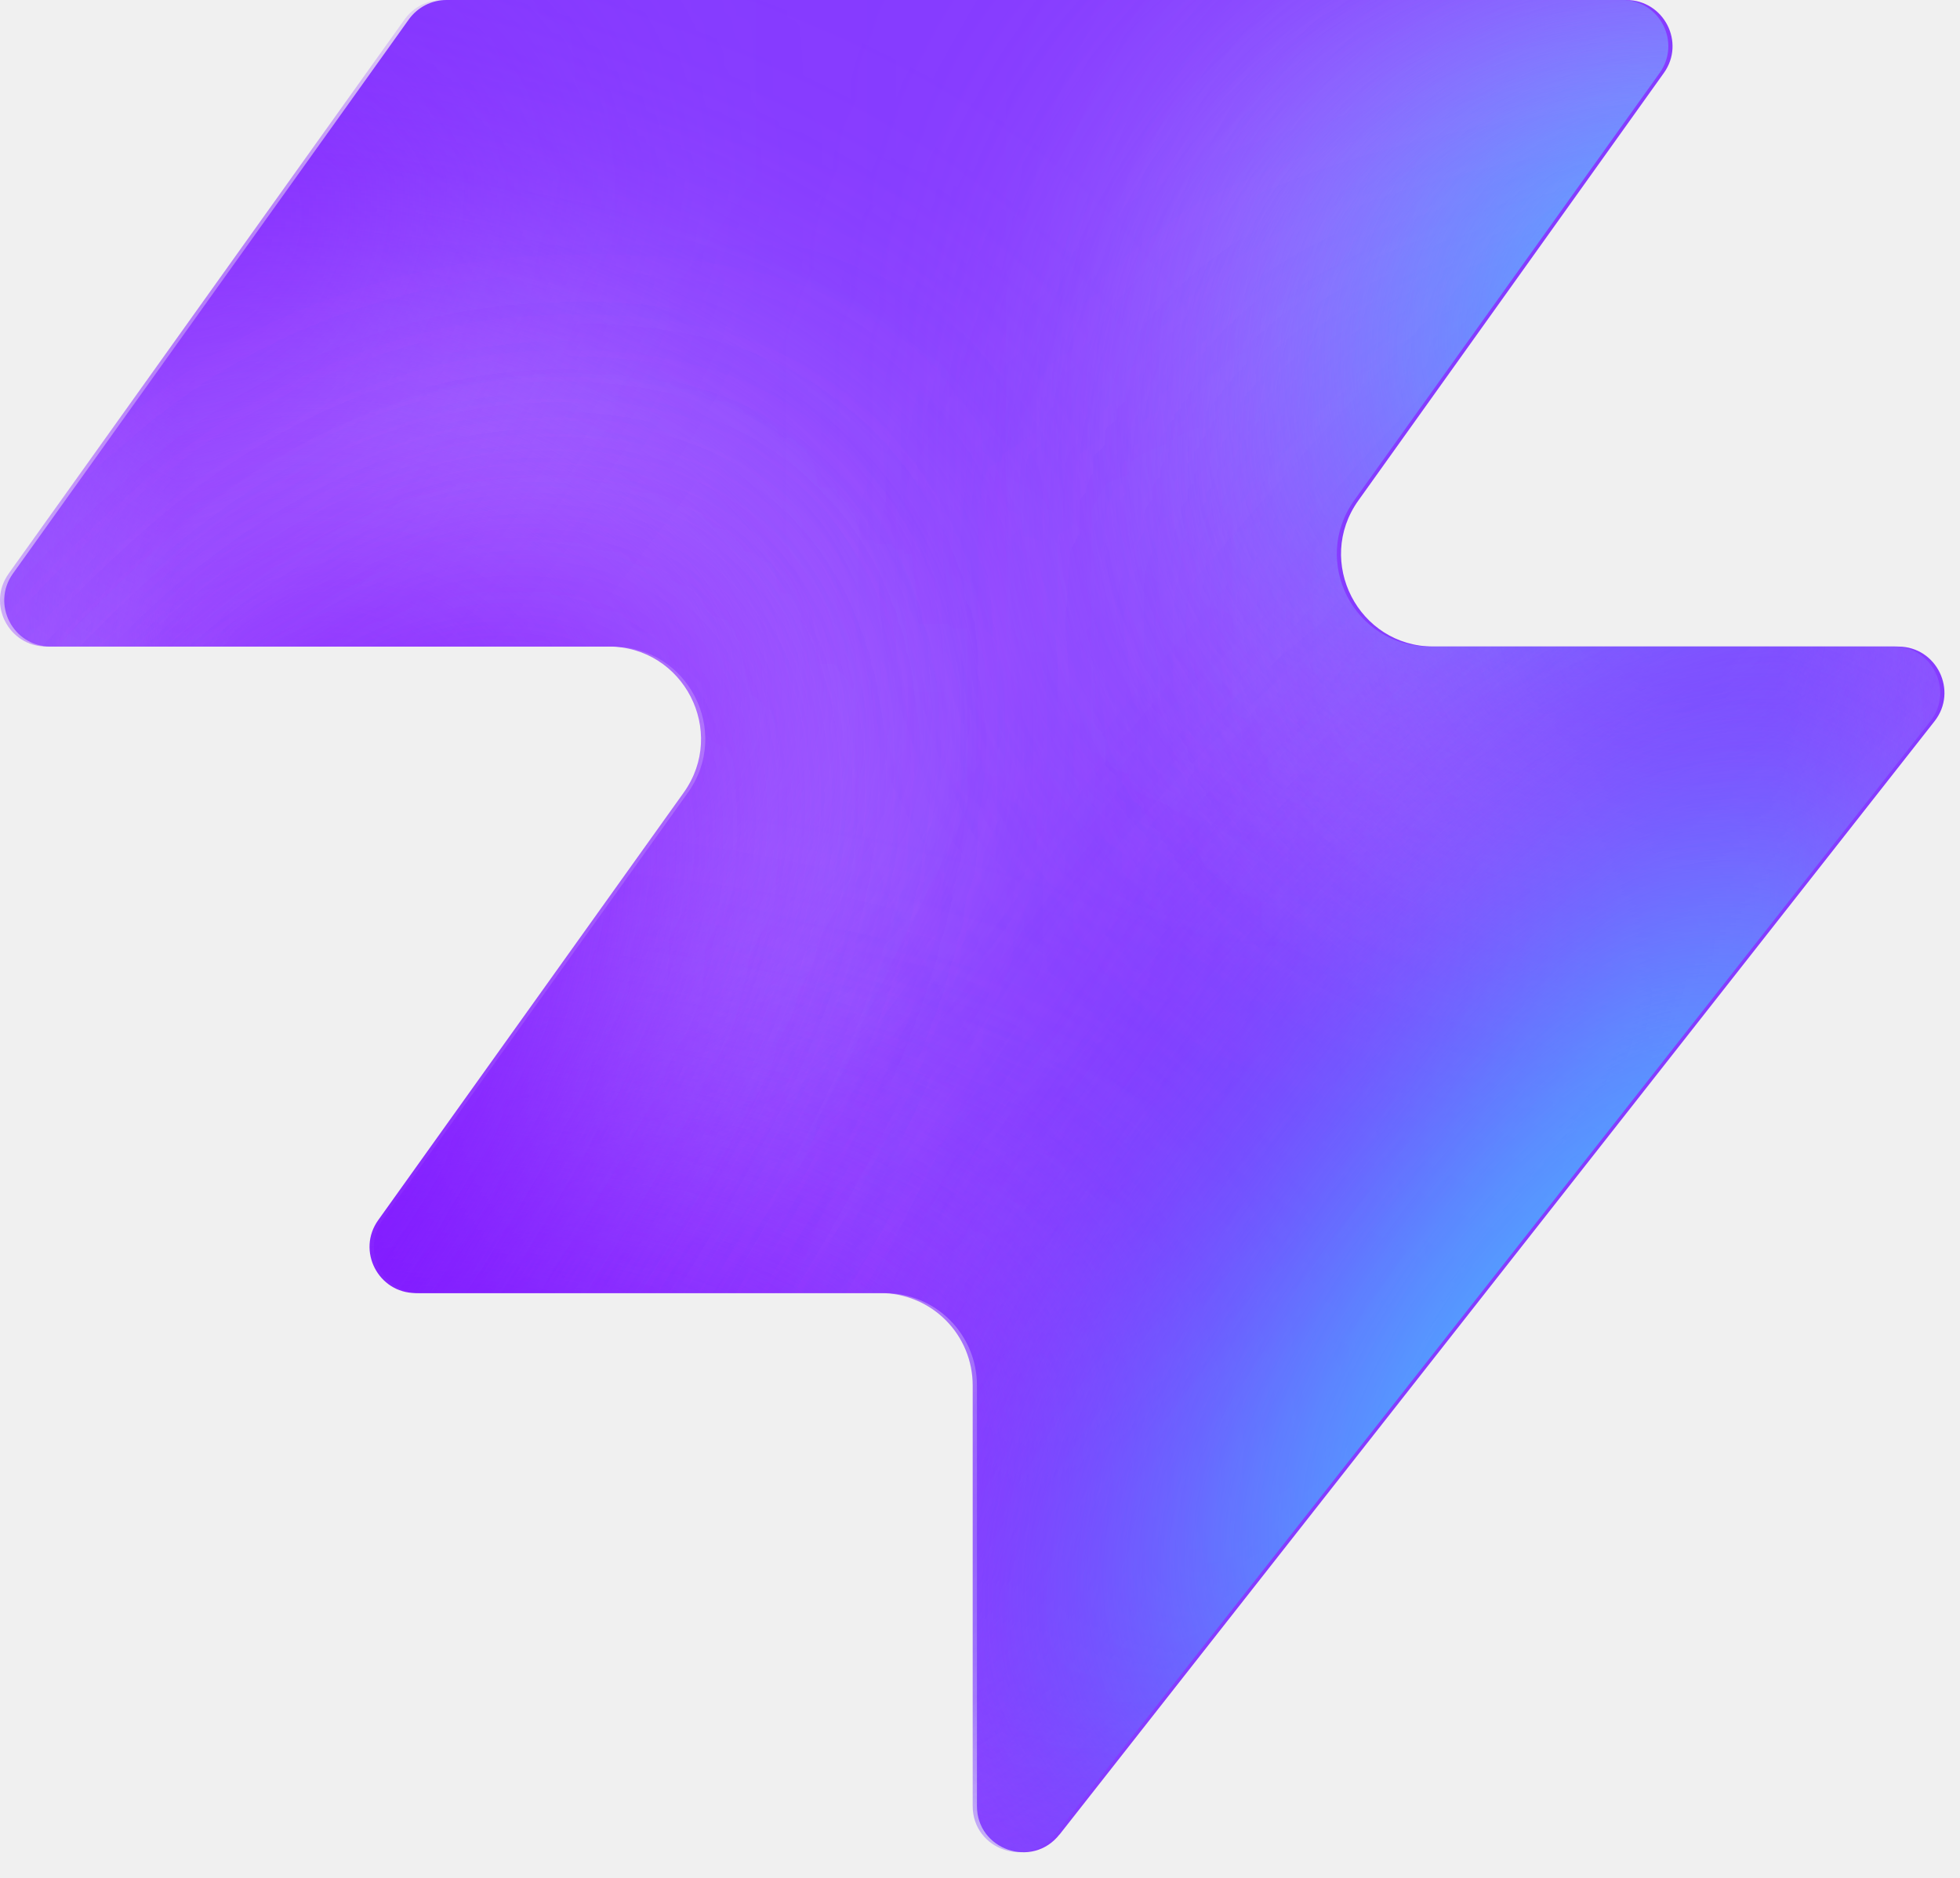
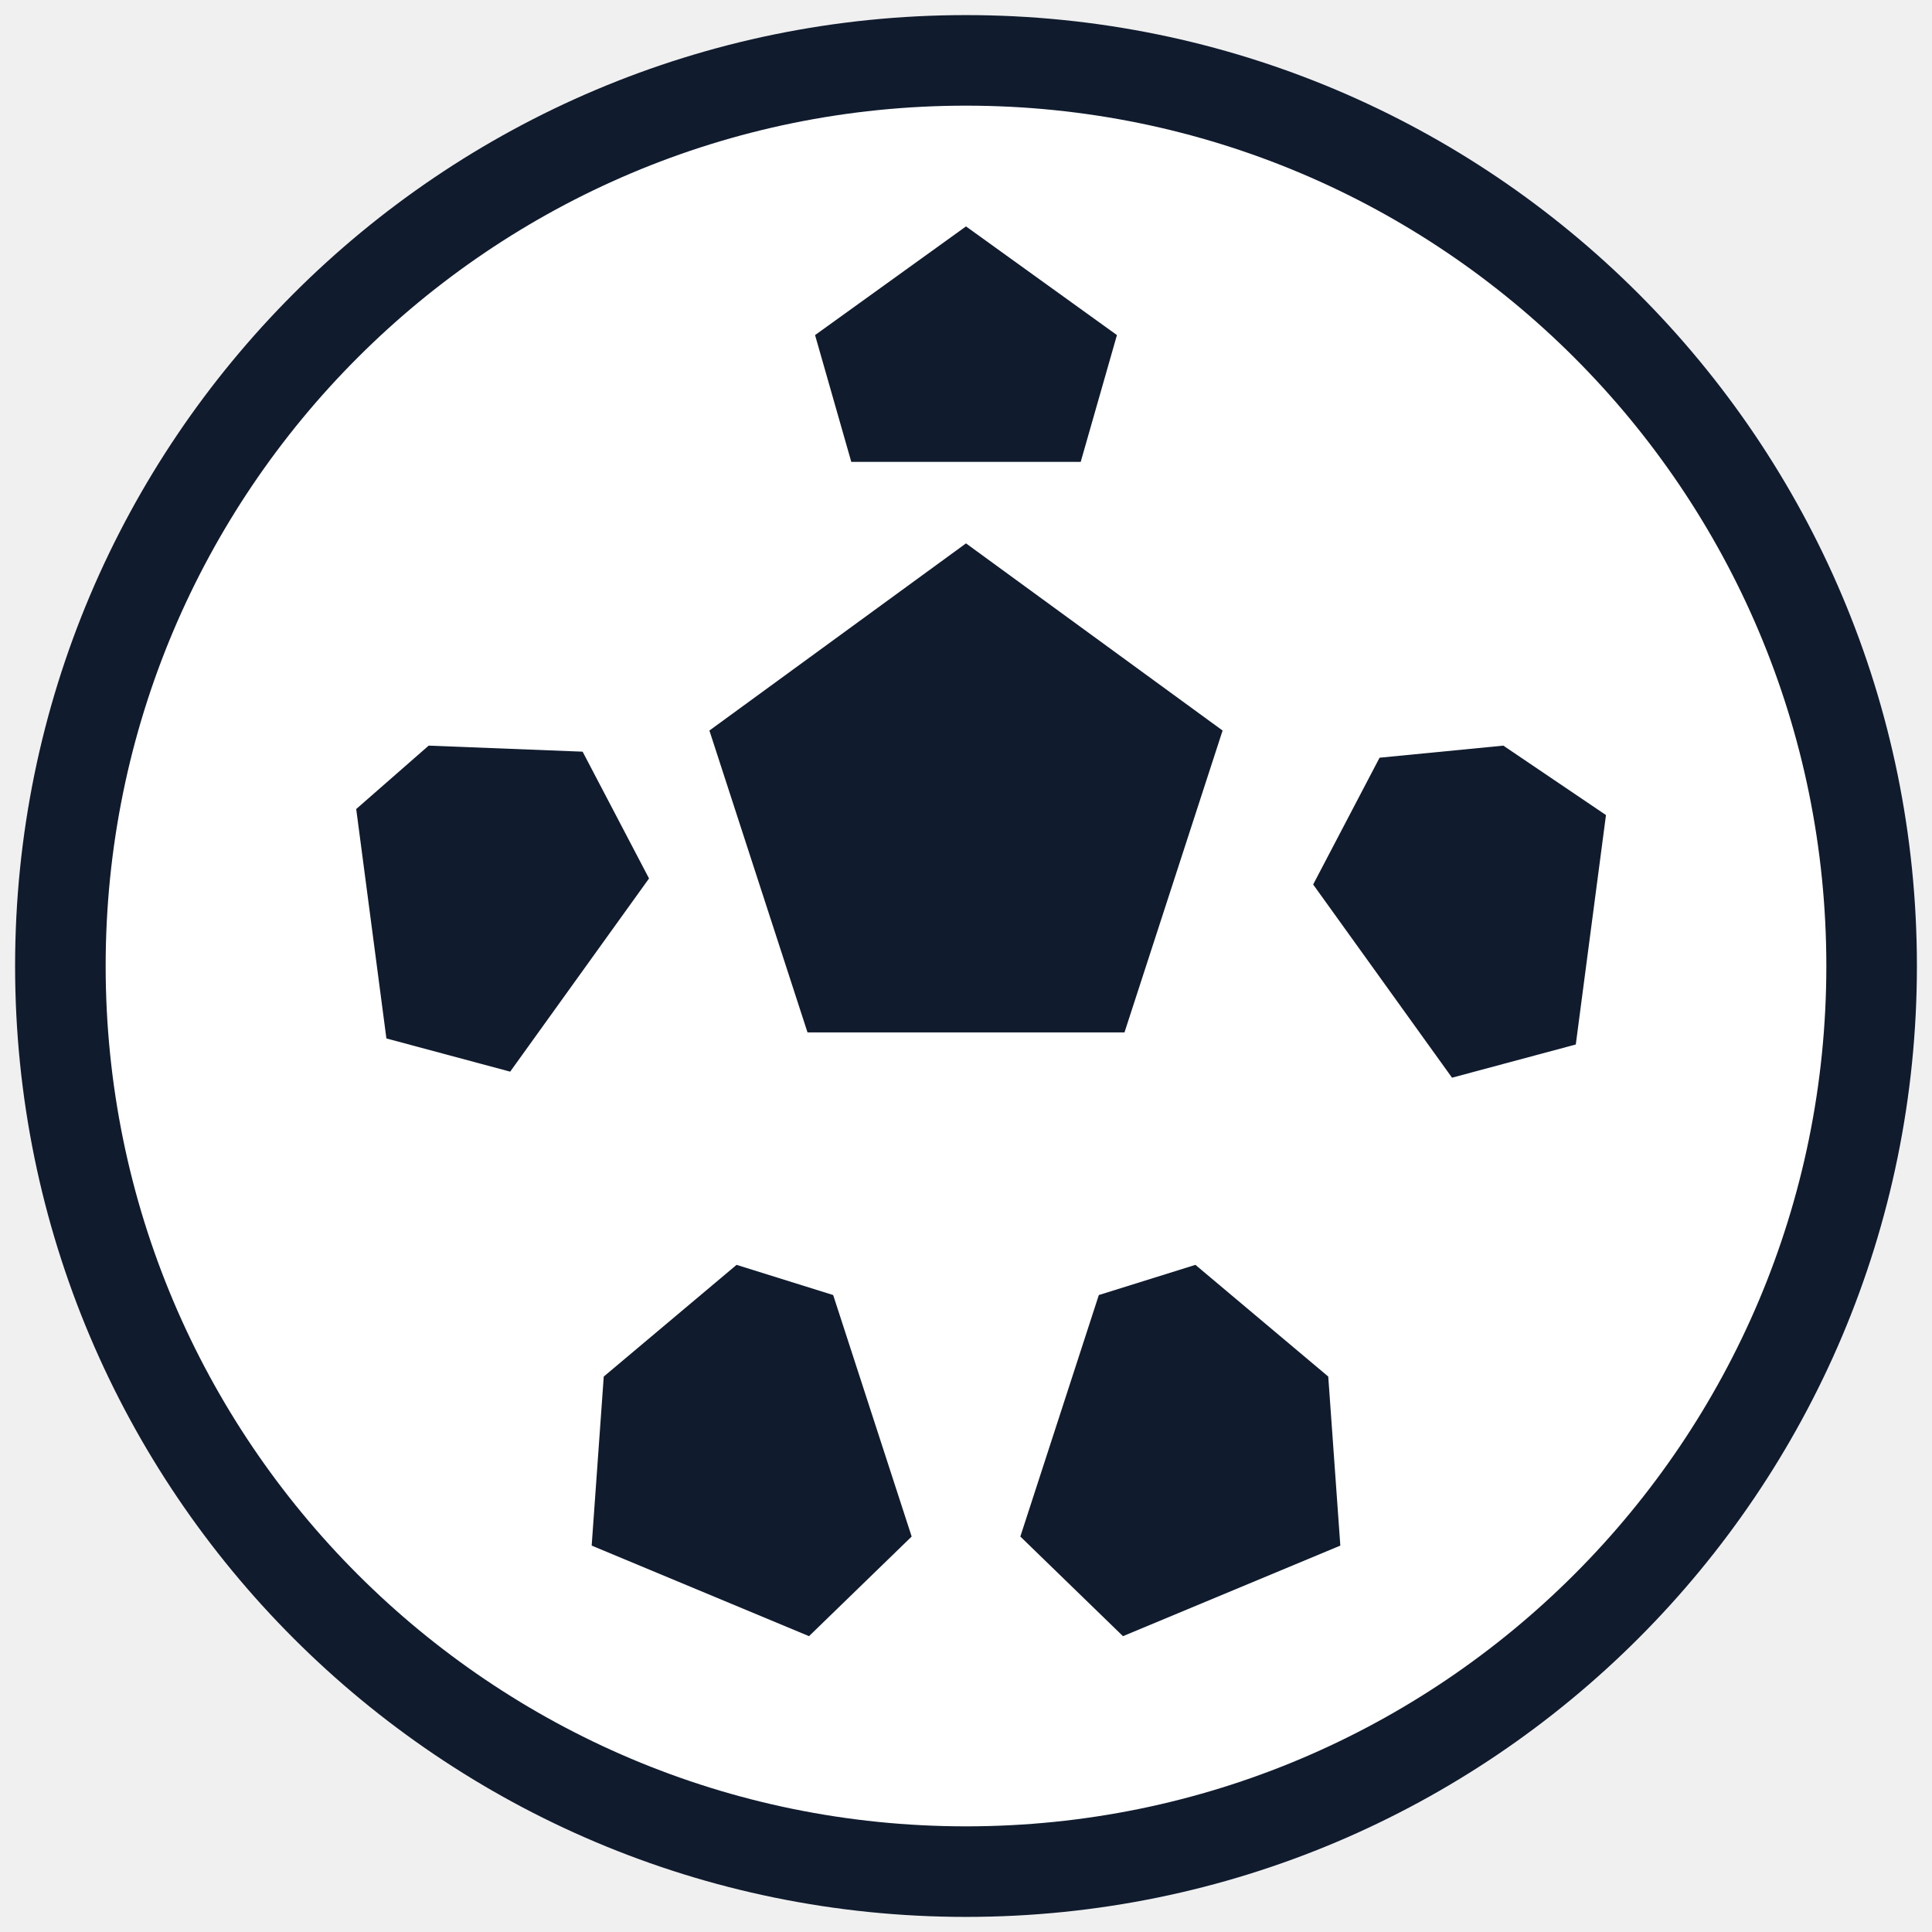
- <svg xmlns="http://www.w3.org/2000/svg" width="48" height="46" fill="none" viewBox="0 0 48 46">
-   <path fill="#863bff" d="M25.946 44.938c-.664.845-2.021.375-2.021-.698V33.937a2.26 2.26 0 0 0-2.262-2.262H10.287c-.92 0-1.456-1.04-.92-1.788l7.48-10.471c1.07-1.497 0-3.578-1.842-3.578H1.237c-.92 0-1.456-1.04-.92-1.788L10.013.474c.214-.297.556-.474.92-.474h28.894c.92 0 1.456 1.04.92 1.788l-7.48 10.471c-1.07 1.498 0 3.579 1.842 3.579h11.377c.943 0 1.473 1.088.89 1.83L25.947 44.94z" style="fill:#863bff;fill:color(display-p3 .525 .23 1);fill-opacity:1" />
-   <mask id="a" width="48" height="46" x="0" y="0" maskUnits="userSpaceOnUse" style="mask-type:alpha">
-     <path fill="#000" d="M25.842 44.938c-.664.844-2.021.375-2.021-.698V33.937a2.26 2.26 0 0 0-2.262-2.262H10.183c-.92 0-1.456-1.04-.92-1.788l7.48-10.471c1.07-1.498 0-3.579-1.842-3.579H1.133c-.92 0-1.456-1.04-.92-1.787L9.91.473c.214-.297.556-.474.92-.474h28.894c.92 0 1.456 1.04.92 1.788l-7.48 10.471c-1.07 1.498 0 3.578 1.842 3.578h11.377c.943 0 1.473 1.088.89 1.832L25.843 44.94z" style="fill:#000;fill-opacity:1" />
-   </mask>
-   <g mask="url(#a)">
-     <g filter="url(#b)">
-       <ellipse cx="5.508" cy="14.704" fill="#ede6ff" rx="5.508" ry="14.704" style="fill:#ede6ff;fill:color(display-p3 .927 .903 1);fill-opacity:1" transform="matrix(.00324 1 1 -.00324 -4.47 31.516)" />
-     </g>
-     <g filter="url(#c)">
-       <ellipse cx="10.399" cy="29.851" fill="#ede6ff" rx="10.399" ry="29.851" style="fill:#ede6ff;fill:color(display-p3 .927 .903 1);fill-opacity:1" transform="matrix(.00324 1 1 -.00324 -39.328 7.883)" />
-     </g>
-     <g filter="url(#d)">
-       <ellipse cx="5.508" cy="30.487" fill="#7e14ff" rx="5.508" ry="30.487" style="fill:#7e14ff;fill:color(display-p3 .492 .077 1);fill-opacity:1" transform="rotate(89.814 -25.913 -14.639)scale(1 -1)" />
-     </g>
-     <g filter="url(#e)">
-       <ellipse cx="5.508" cy="30.599" fill="#7e14ff" rx="5.508" ry="30.599" style="fill:#7e14ff;fill:color(display-p3 .492 .077 1);fill-opacity:1" transform="rotate(89.814 -32.644 -3.334)scale(1 -1)" />
-     </g>
-     <g filter="url(#f)">
-       <ellipse cx="5.508" cy="30.599" fill="#7e14ff" rx="5.508" ry="30.599" style="fill:#7e14ff;fill:color(display-p3 .492 .077 1);fill-opacity:1" transform="matrix(.00324 1 1 -.00324 -34.34 30.47)" />
-     </g>
-     <g filter="url(#g)">
-       <ellipse cx="14.072" cy="22.078" fill="#ede6ff" rx="14.072" ry="22.078" style="fill:#ede6ff;fill:color(display-p3 .927 .903 1);fill-opacity:1" transform="rotate(93.35 24.506 48.493)scale(-1 1)" />
-     </g>
-     <g filter="url(#h)">
-       <ellipse cx="3.47" cy="21.501" fill="#7e14ff" rx="3.47" ry="21.501" style="fill:#7e14ff;fill:color(display-p3 .492 .077 1);fill-opacity:1" transform="rotate(89.009 28.708 47.59)scale(-1 1)" />
-     </g>
-     <g filter="url(#i)">
-       <ellipse cx="3.47" cy="21.501" fill="#7e14ff" rx="3.47" ry="21.501" style="fill:#7e14ff;fill:color(display-p3 .492 .077 1);fill-opacity:1" transform="rotate(89.009 28.708 47.59)scale(-1 1)" />
-     </g>
-     <g filter="url(#j)">
-       <ellipse cx=".387" cy="8.972" fill="#7e14ff" rx="4.407" ry="29.108" style="fill:#7e14ff;fill:color(display-p3 .492 .077 1);fill-opacity:1" transform="rotate(39.51 .387 8.972)" />
-     </g>
-     <g filter="url(#k)">
-       <ellipse cx="47.523" cy="-6.092" fill="#7e14ff" rx="4.407" ry="29.108" style="fill:#7e14ff;fill:color(display-p3 .492 .077 1);fill-opacity:1" transform="rotate(37.892 47.523 -6.092)" />
-     </g>
-     <g filter="url(#l)">
-       <ellipse cx="41.412" cy="6.333" fill="#47bfff" rx="5.971" ry="9.665" style="fill:#47bfff;fill:color(display-p3 .28 .748 1);fill-opacity:1" transform="rotate(37.892 41.412 6.333)" />
-     </g>
-     <g filter="url(#m)">
-       <ellipse cx="-1.879" cy="38.332" fill="#7e14ff" rx="4.407" ry="29.108" style="fill:#7e14ff;fill:color(display-p3 .492 .077 1);fill-opacity:1" transform="rotate(37.892 -1.88 38.332)" />
-     </g>
-     <g filter="url(#n)">
-       <ellipse cx="-1.879" cy="38.332" fill="#7e14ff" rx="4.407" ry="29.108" style="fill:#7e14ff;fill:color(display-p3 .492 .077 1);fill-opacity:1" transform="rotate(37.892 -1.88 38.332)" />
-     </g>
-     <g filter="url(#o)">
-       <ellipse cx="35.651" cy="29.907" fill="#7e14ff" rx="4.407" ry="29.108" style="fill:#7e14ff;fill:color(display-p3 .492 .077 1);fill-opacity:1" transform="rotate(37.892 35.651 29.907)" />
-     </g>
-     <g filter="url(#p)">
-       <ellipse cx="38.418" cy="32.4" fill="#47bfff" rx="5.971" ry="15.297" style="fill:#47bfff;fill:color(display-p3 .28 .748 1);fill-opacity:1" transform="rotate(37.892 38.418 32.4)" />
-     </g>
+ <svg xmlns="http://www.w3.org/2000/svg" viewBox="0 0 64 64" width="64" height="64">
+   <circle cx="32" cy="32" r="30" fill="#ffffff" stroke="#101c2e" stroke-width="3" />
+   <g fill="#101c2e">
+     <path d="M32 18l8.5 6.2-3.25 10H26.75l-3.25-10z" />
+     <path d="M32 7.5l5 3.6-1.2 4.2h-7.6l-1.2-4.2z" />
+     <path d="M14.2 24.7l5.1.2 2.2 4.2-4.6 6.4-4.1-1.1-1-7.6z" />
+     <path d="M49.8 24.7l3.4 2.3-1 7.6-4.1 1.1-4.6-6.4 2.2-4.2z" />
+     <path d="M24.4 41.9l3.2 1 2.6 8-3.4 3.3-7.2-3 .4-5.6z" />
+     <path d="M39.6 41.9l4.4 3.7.4 5.6-7.2 3-3.4-3.3 2.6-8z" />
  </g>
-   <defs>
-     <filter id="b" width="60.045" height="41.654" x="-19.77" y="16.149" color-interpolation-filters="sRGB" filterUnits="userSpaceOnUse">
-       <feFlood flood-opacity="0" result="BackgroundImageFix" />
-       <feBlend in="SourceGraphic" in2="BackgroundImageFix" result="shape" />
-       <feGaussianBlur result="effect1_foregroundBlur_2002_17158" stdDeviation="7.659" />
-     </filter>
-     <filter id="c" width="90.34" height="51.437" x="-54.613" y="-7.533" color-interpolation-filters="sRGB" filterUnits="userSpaceOnUse">
-       <feFlood flood-opacity="0" result="BackgroundImageFix" />
-       <feBlend in="SourceGraphic" in2="BackgroundImageFix" result="shape" />
-       <feGaussianBlur result="effect1_foregroundBlur_2002_17158" stdDeviation="7.659" />
-     </filter>
-     <filter id="d" width="79.355" height="29.4" x="-49.64" y="2.03" color-interpolation-filters="sRGB" filterUnits="userSpaceOnUse">
-       <feFlood flood-opacity="0" result="BackgroundImageFix" />
-       <feBlend in="SourceGraphic" in2="BackgroundImageFix" result="shape" />
-       <feGaussianBlur result="effect1_foregroundBlur_2002_17158" stdDeviation="4.596" />
-     </filter>
-     <filter id="e" width="79.579" height="29.4" x="-45.045" y="20.029" color-interpolation-filters="sRGB" filterUnits="userSpaceOnUse">
-       <feFlood flood-opacity="0" result="BackgroundImageFix" />
-       <feBlend in="SourceGraphic" in2="BackgroundImageFix" result="shape" />
-       <feGaussianBlur result="effect1_foregroundBlur_2002_17158" stdDeviation="4.596" />
-     </filter>
-     <filter id="f" width="79.579" height="29.4" x="-43.513" y="21.178" color-interpolation-filters="sRGB" filterUnits="userSpaceOnUse">
-       <feFlood flood-opacity="0" result="BackgroundImageFix" />
-       <feBlend in="SourceGraphic" in2="BackgroundImageFix" result="shape" />
-       <feGaussianBlur result="effect1_foregroundBlur_2002_17158" stdDeviation="4.596" />
-     </filter>
-     <filter id="g" width="74.749" height="58.852" x="15.756" y="-17.901" color-interpolation-filters="sRGB" filterUnits="userSpaceOnUse">
-       <feFlood flood-opacity="0" result="BackgroundImageFix" />
-       <feBlend in="SourceGraphic" in2="BackgroundImageFix" result="shape" />
-       <feGaussianBlur result="effect1_foregroundBlur_2002_17158" stdDeviation="7.659" />
-     </filter>
-     <filter id="h" width="61.377" height="25.362" x="23.548" y="2.284" color-interpolation-filters="sRGB" filterUnits="userSpaceOnUse">
-       <feFlood flood-opacity="0" result="BackgroundImageFix" />
-       <feBlend in="SourceGraphic" in2="BackgroundImageFix" result="shape" />
-       <feGaussianBlur result="effect1_foregroundBlur_2002_17158" stdDeviation="4.596" />
-     </filter>
-     <filter id="i" width="61.377" height="25.362" x="23.548" y="2.284" color-interpolation-filters="sRGB" filterUnits="userSpaceOnUse">
-       <feFlood flood-opacity="0" result="BackgroundImageFix" />
-       <feBlend in="SourceGraphic" in2="BackgroundImageFix" result="shape" />
-       <feGaussianBlur result="effect1_foregroundBlur_2002_17158" stdDeviation="4.596" />
-     </filter>
-     <filter id="j" width="56.045" height="63.649" x="-27.636" y="-22.853" color-interpolation-filters="sRGB" filterUnits="userSpaceOnUse">
-       <feFlood flood-opacity="0" result="BackgroundImageFix" />
-       <feBlend in="SourceGraphic" in2="BackgroundImageFix" result="shape" />
-       <feGaussianBlur result="effect1_foregroundBlur_2002_17158" stdDeviation="4.596" />
-     </filter>
-     <filter id="k" width="54.814" height="64.646" x="20.116" y="-38.415" color-interpolation-filters="sRGB" filterUnits="userSpaceOnUse">
-       <feFlood flood-opacity="0" result="BackgroundImageFix" />
-       <feBlend in="SourceGraphic" in2="BackgroundImageFix" result="shape" />
-       <feGaussianBlur result="effect1_foregroundBlur_2002_17158" stdDeviation="4.596" />
-     </filter>
-     <filter id="l" width="33.541" height="35.313" x="24.641" y="-11.323" color-interpolation-filters="sRGB" filterUnits="userSpaceOnUse">
-       <feFlood flood-opacity="0" result="BackgroundImageFix" />
-       <feBlend in="SourceGraphic" in2="BackgroundImageFix" result="shape" />
-       <feGaussianBlur result="effect1_foregroundBlur_2002_17158" stdDeviation="4.596" />
-     </filter>
-     <filter id="m" width="54.814" height="64.646" x="-29.286" y="6.009" color-interpolation-filters="sRGB" filterUnits="userSpaceOnUse">
-       <feFlood flood-opacity="0" result="BackgroundImageFix" />
-       <feBlend in="SourceGraphic" in2="BackgroundImageFix" result="shape" />
-       <feGaussianBlur result="effect1_foregroundBlur_2002_17158" stdDeviation="4.596" />
-     </filter>
-     <filter id="n" width="54.814" height="64.646" x="-29.286" y="6.009" color-interpolation-filters="sRGB" filterUnits="userSpaceOnUse">
-       <feFlood flood-opacity="0" result="BackgroundImageFix" />
-       <feBlend in="SourceGraphic" in2="BackgroundImageFix" result="shape" />
-       <feGaussianBlur result="effect1_foregroundBlur_2002_17158" stdDeviation="4.596" />
-     </filter>
-     <filter id="o" width="54.814" height="64.646" x="8.244" y="-2.416" color-interpolation-filters="sRGB" filterUnits="userSpaceOnUse">
-       <feFlood flood-opacity="0" result="BackgroundImageFix" />
-       <feBlend in="SourceGraphic" in2="BackgroundImageFix" result="shape" />
-       <feGaussianBlur result="effect1_foregroundBlur_2002_17158" stdDeviation="4.596" />
-     </filter>
-     <filter id="p" width="39.409" height="43.623" x="18.713" y="10.588" color-interpolation-filters="sRGB" filterUnits="userSpaceOnUse">
-       <feFlood flood-opacity="0" result="BackgroundImageFix" />
-       <feBlend in="SourceGraphic" in2="BackgroundImageFix" result="shape" />
-       <feGaussianBlur result="effect1_foregroundBlur_2002_17158" stdDeviation="4.596" />
-     </filter>
-   </defs>
</svg>
